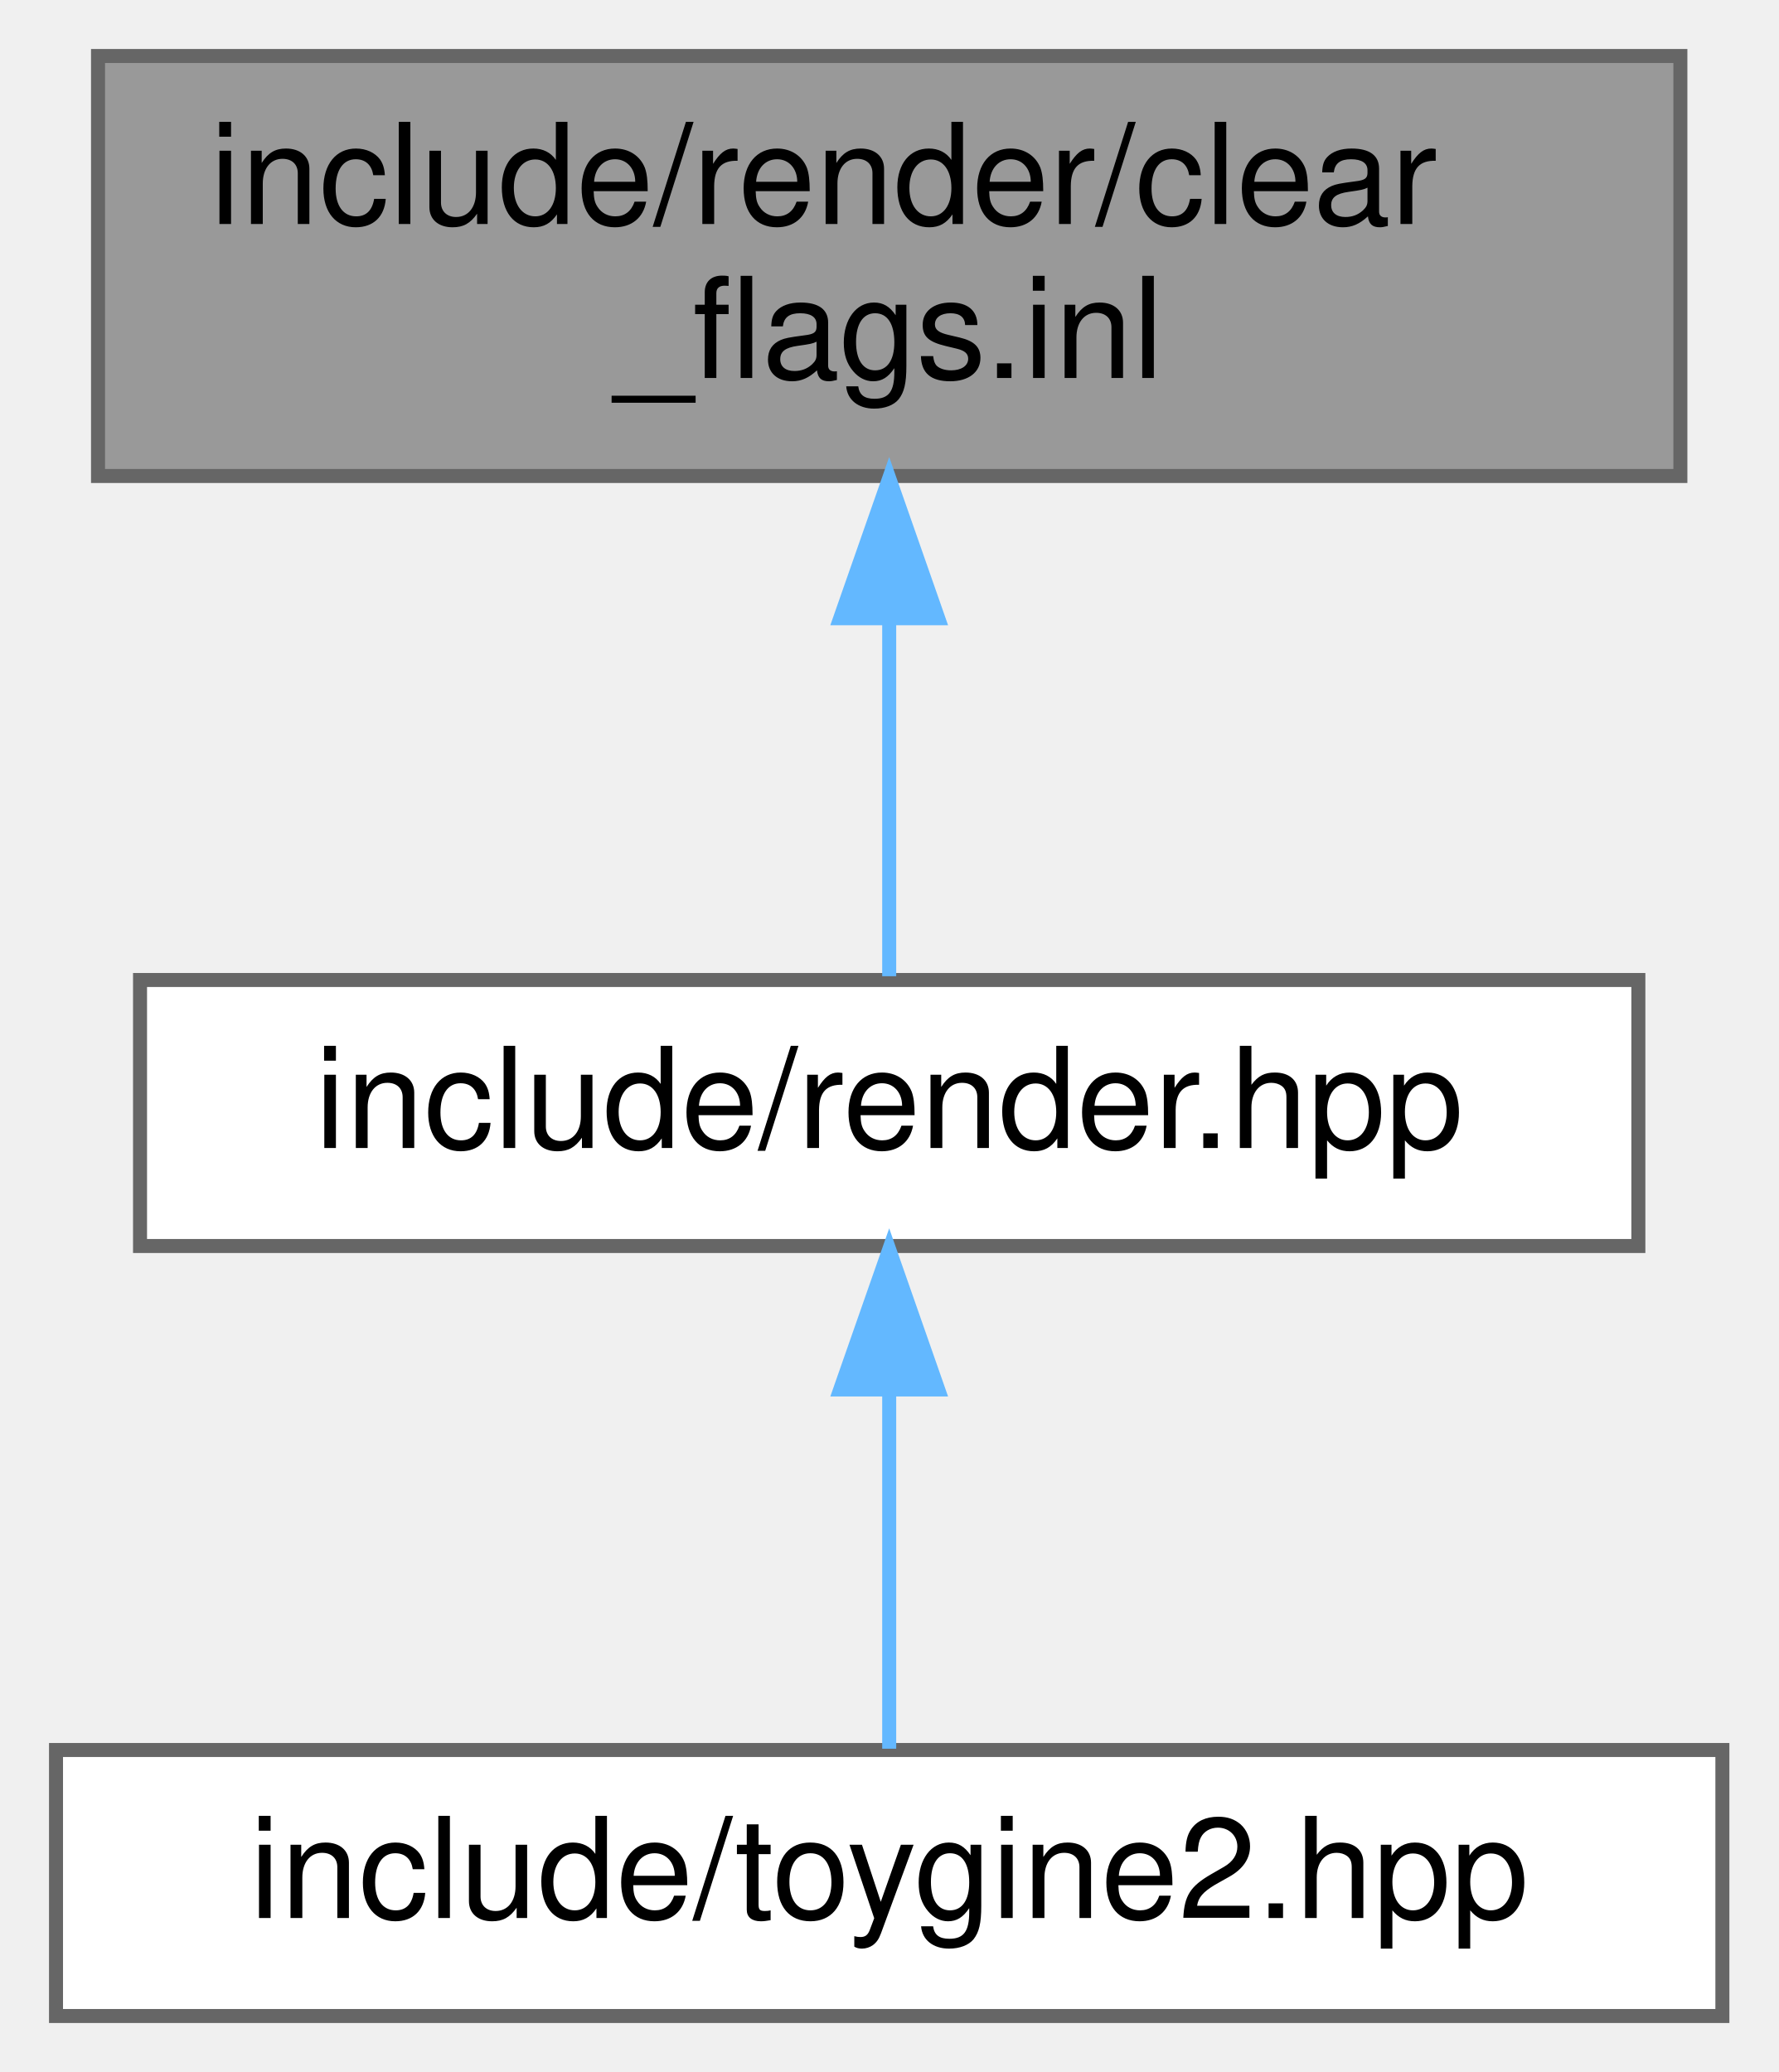
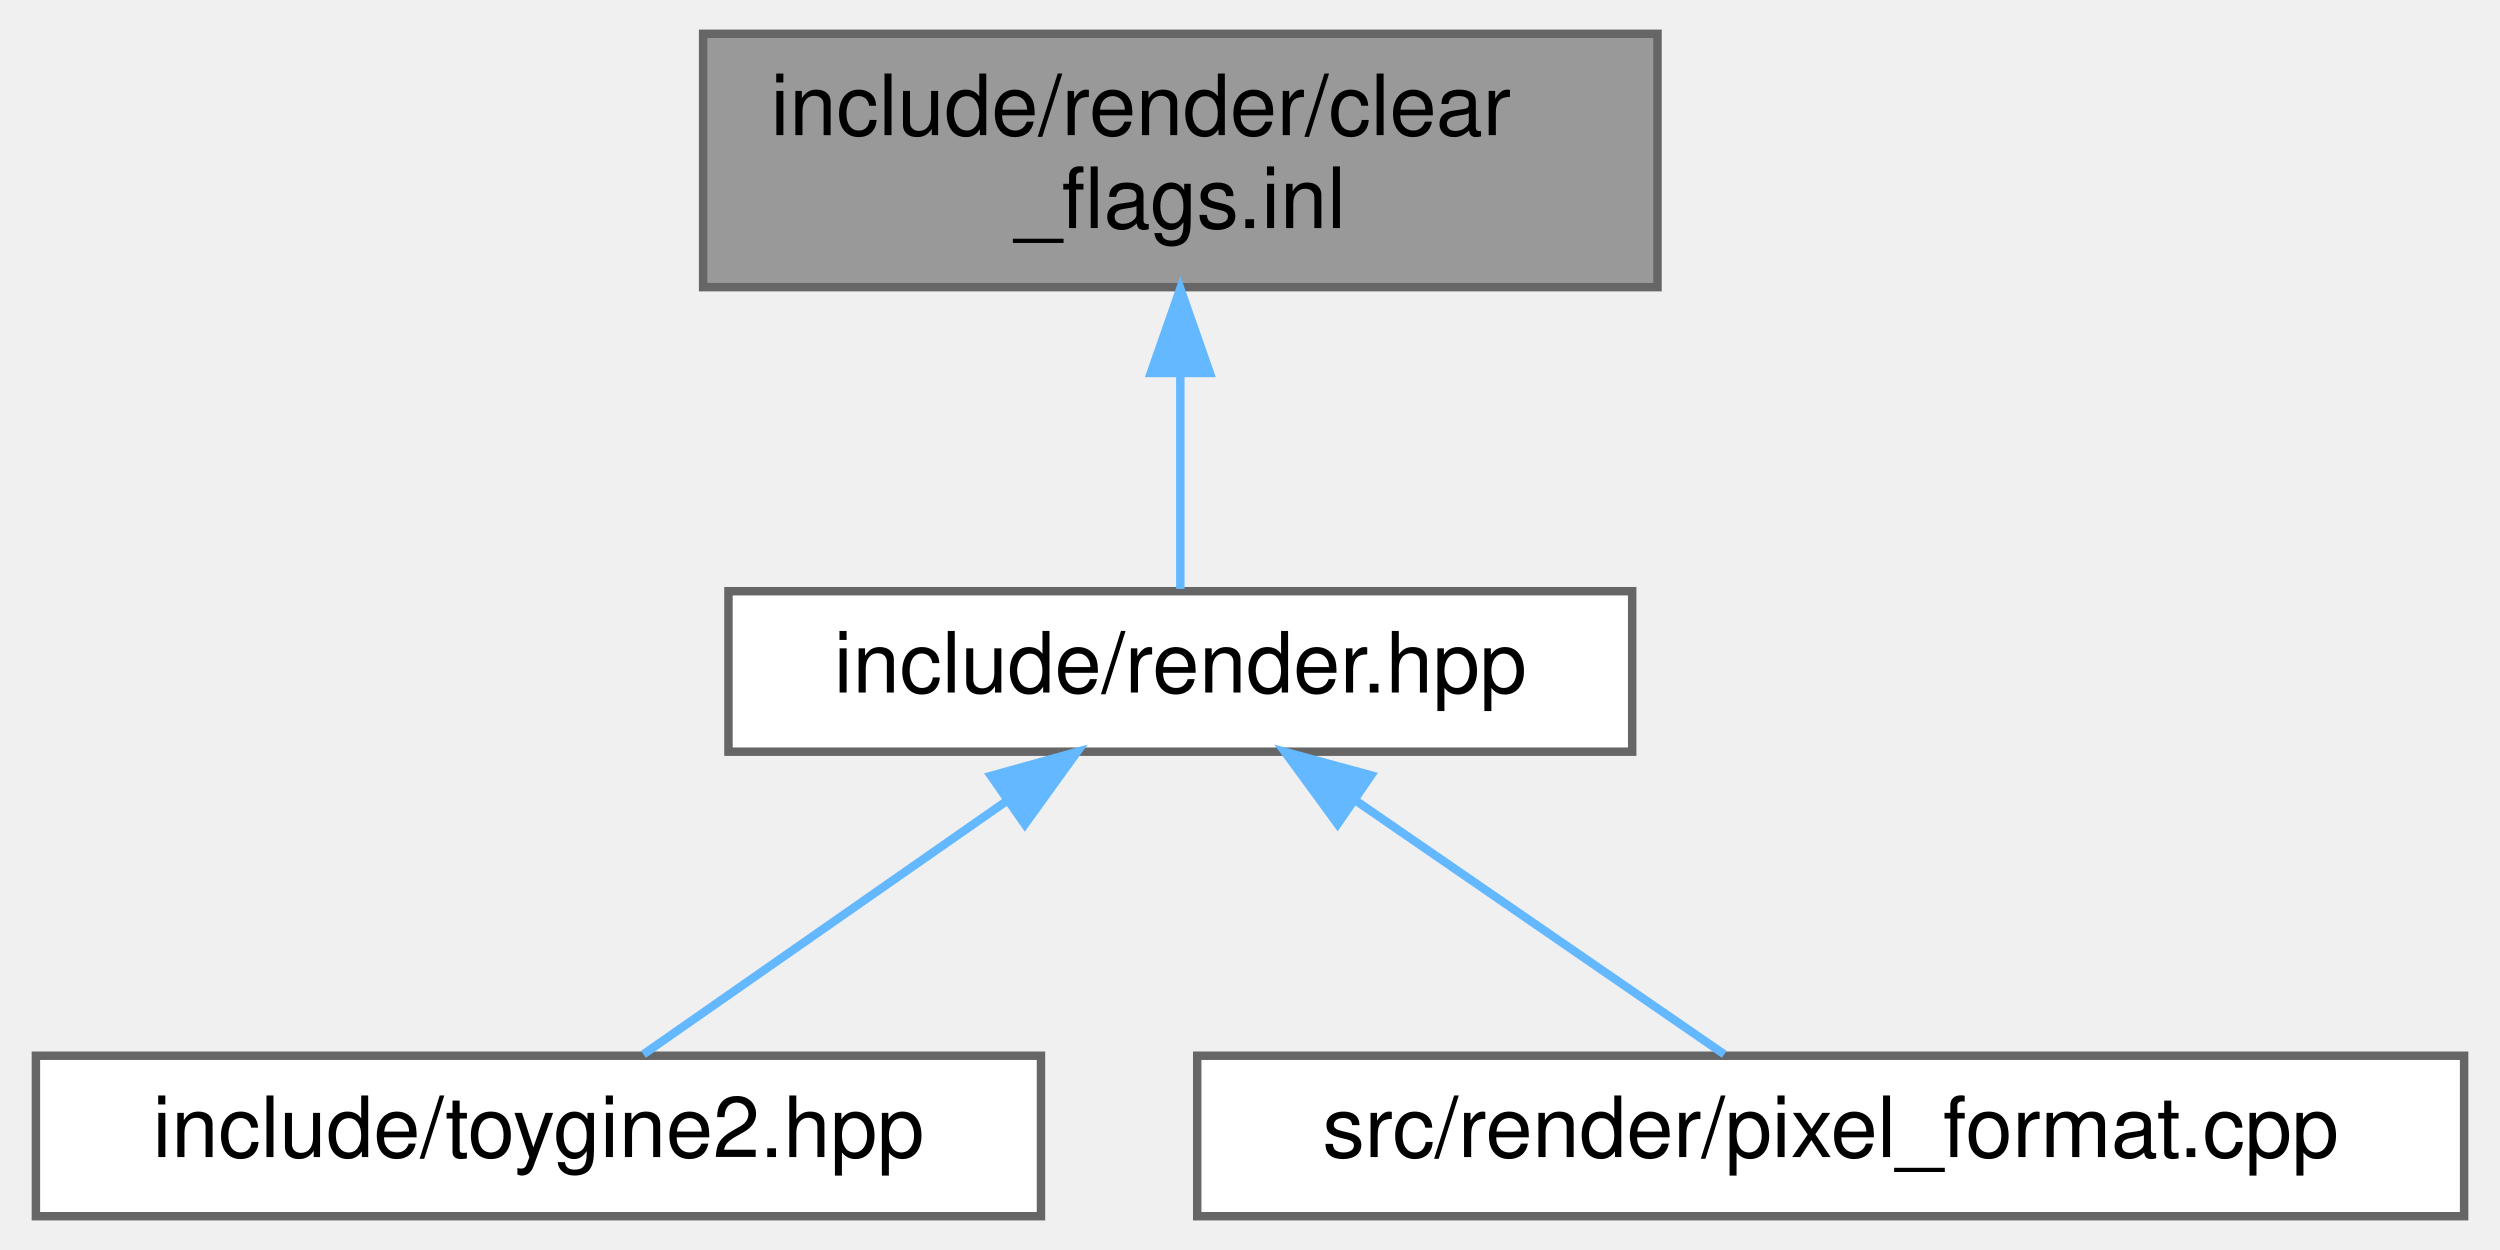
- <svg xmlns="http://www.w3.org/2000/svg" xmlns:xlink="http://www.w3.org/1999/xlink" width="127pt" height="148pt" viewBox="0.00 0.00 127.00 148.00">
+ <svg xmlns="http://www.w3.org/2000/svg" xmlns:xlink="http://www.w3.org/1999/xlink" width="296pt" height="148pt" viewBox="0.00 0.00 295.50 148.00">
  <g id="graph0" class="graph" transform="scale(1 1) rotate(0) translate(4 144)">
    <g id="Node000001" class="node">
      <g id="a_Node000001">
        <a xlink:title="Inline implementations for toy::render::ClearFlags.">
-           <polygon fill="#999999" stroke="#666666" points="116,-140 3,-140 3,-110 116,-110 116,-140" />
-           <text text-anchor="start" x="11" y="-128" font-family="Helvetica,sans-Serif" font-size="10.00">include/render/clear</text>
-           <text text-anchor="middle" x="59.5" y="-117" font-family="Helvetica,sans-Serif" font-size="10.00">_flags.inl</text>
+           <polygon fill="#999999" stroke="#666666" points="192,-140 79,-140 79,-110 192,-110 192,-140" />
+           <text text-anchor="start" x="87" y="-128" font-family="Helvetica,sans-Serif" font-size="10.00">include/render/clear</text>
+           <text text-anchor="middle" x="135.5" y="-117" font-family="Helvetica,sans-Serif" font-size="10.00">_flags.inl</text>
        </a>
      </g>
    </g>
    <g id="Node000002" class="node">
      <g id="a_Node000002">
        <a xlink:href="../../d6/d4b/render_8hpp.html" target="_top" xlink:title="Umbrella header for the render module.">
-           <polygon fill="white" stroke="#666666" points="113,-74 6,-74 6,-55 113,-55 113,-74" />
-           <text text-anchor="middle" x="59.5" y="-62" font-family="Helvetica,sans-Serif" font-size="10.00">include/render.hpp</text>
+           <polygon fill="white" stroke="#666666" points="189,-74 82,-74 82,-55 189,-55 189,-74" />
+           <text text-anchor="middle" x="135.5" y="-62" font-family="Helvetica,sans-Serif" font-size="10.00">include/render.hpp</text>
        </a>
      </g>
    </g>
    <g id="edge1_Node000001_Node000002" class="edge">
      <g id="a_edge1_Node000001_Node000002">
        <a xlink:title=" ">
-           <path fill="none" stroke="#63b8ff" d="M59.5,-99.75C59.5,-90.72 59.5,-81.03 59.5,-74.27" />
-           <polygon fill="#63b8ff" stroke="#63b8ff" points="56,-99.84 59.5,-109.84 63,-99.84 56,-99.84" />
+           <path fill="none" stroke="#63b8ff" d="M135.5,-99.75C135.5,-90.72 135.5,-81.03 135.5,-74.27" />
+           <polygon fill="#63b8ff" stroke="#63b8ff" points="132,-99.84 135.5,-109.84 139,-99.84 132,-99.84" />
        </a>
      </g>
    </g>
    <g id="Node000003" class="node">
      <g id="a_Node000003">
        <a xlink:href="../../d8/d8c/toygine2_8hpp.html" target="_top" xlink:title="Main umbrella header for the engine.">
          <polygon fill="white" stroke="#666666" points="119,-19 0,-19 0,0 119,0 119,-19" />
          <text text-anchor="middle" x="59.5" y="-7" font-family="Helvetica,sans-Serif" font-size="10.00">include/toygine2.hpp</text>
        </a>
      </g>
    </g>
    <g id="edge2_Node000002_Node000003" class="edge">
      <g id="a_edge2_Node000002_Node000003">
        <a xlink:title=" ">
-           <path fill="none" stroke="#63b8ff" d="M59.5,-44.66C59.5,-35.93 59.5,-25.99 59.5,-19.09" />
-           <polygon fill="#63b8ff" stroke="#63b8ff" points="56,-44.75 59.5,-54.75 63,-44.75 56,-44.75" />
+           <path fill="none" stroke="#63b8ff" d="M114.92,-49.15C101.19,-39.57 83.57,-27.29 71.93,-19.17" />
+           <polygon fill="#63b8ff" stroke="#63b8ff" points="113.08,-52.14 123.29,-54.98 117.09,-46.39 113.08,-52.14" />
+         </a>
+       </g>
+     </g>
+     <g id="Node000004" class="node">
+       <g id="a_Node000004">
+         <a xlink:href="../../db/d3d/pixel__format_8cpp.html" target="_top" xlink:title="Implementation of pixelFormatName() and pixelFormatFromName().">
+           <polygon fill="white" stroke="#666666" points="287.5,-19 137.5,-19 137.5,0 287.5,0 287.5,-19" />
+           <text text-anchor="middle" x="212.5" y="-7" font-family="Helvetica,sans-Serif" font-size="10.00">src/render/pixel_format.cpp</text>
+         </a>
+       </g>
+     </g>
+     <g id="edge3_Node000002_Node000004" class="edge">
+       <g id="a_edge3_Node000002_Node000004">
+         <a xlink:title=" ">
+           <path fill="none" stroke="#63b8ff" d="M156.35,-49.15C170.26,-39.57 188.11,-27.29 199.9,-19.17" />
+           <polygon fill="#63b8ff" stroke="#63b8ff" points="154.12,-46.43 147.87,-54.98 158.09,-52.2 154.12,-46.43" />
        </a>
      </g>
    </g>
  </g>
</svg>
